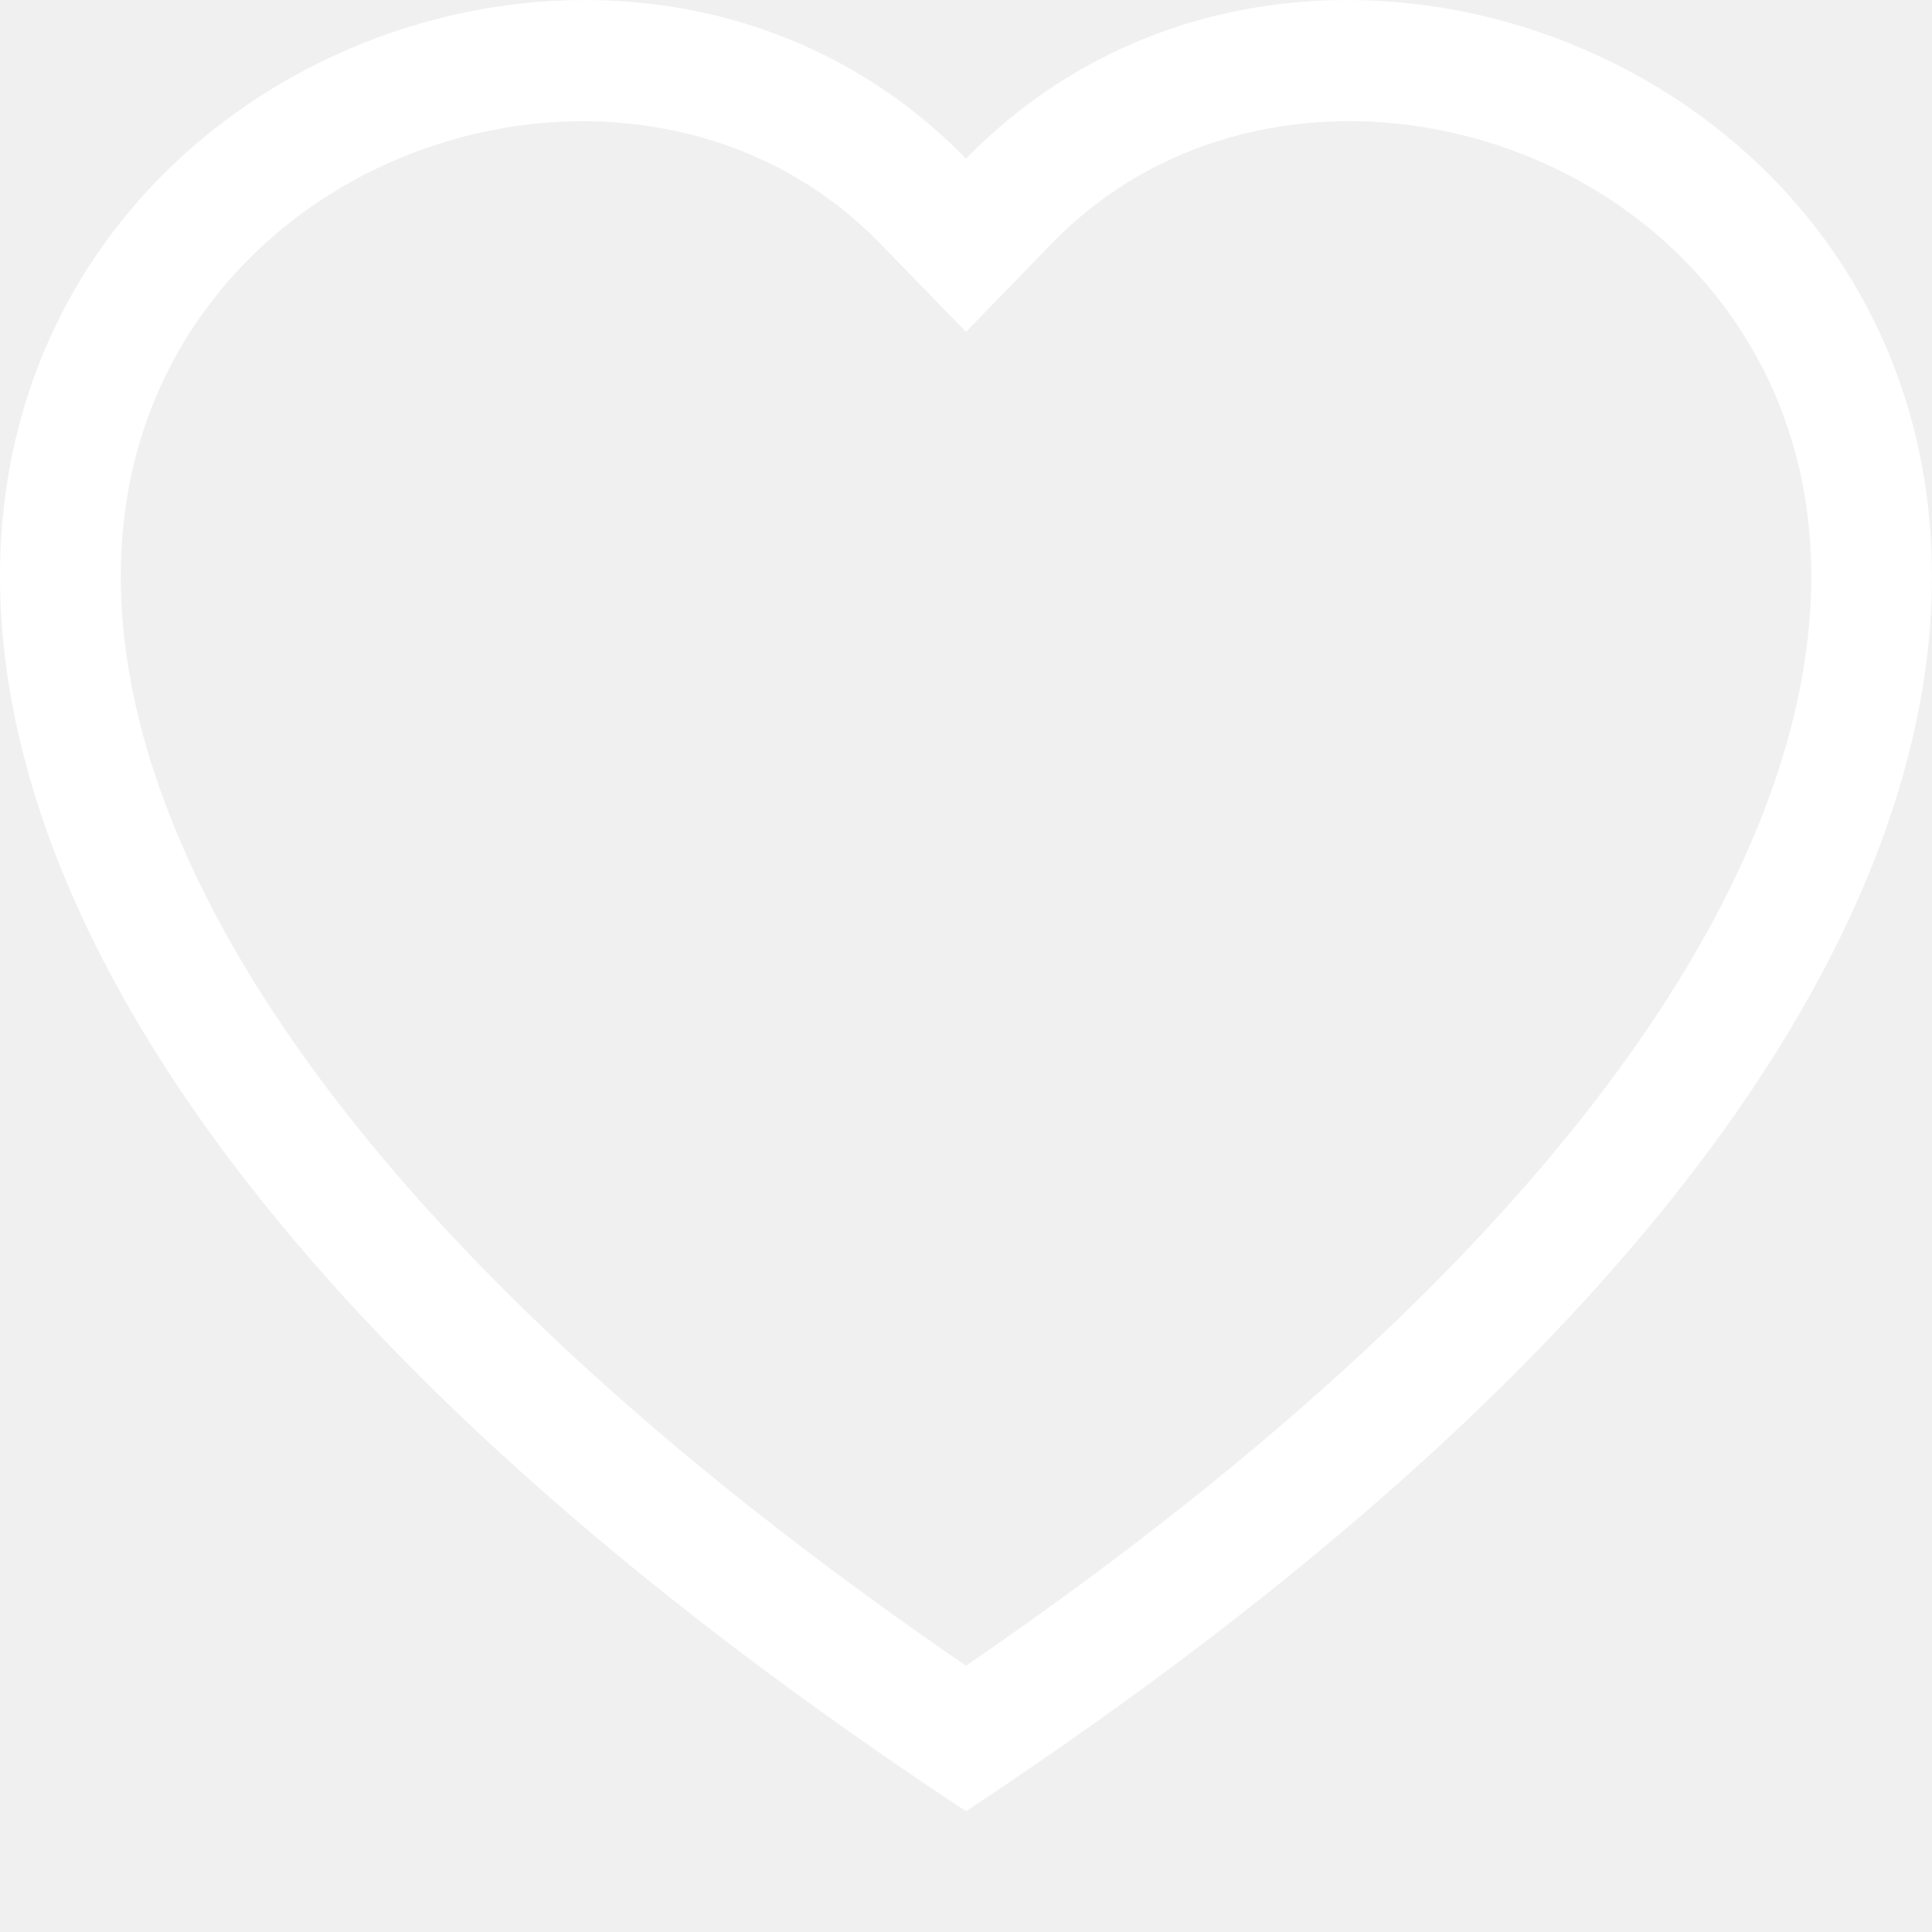
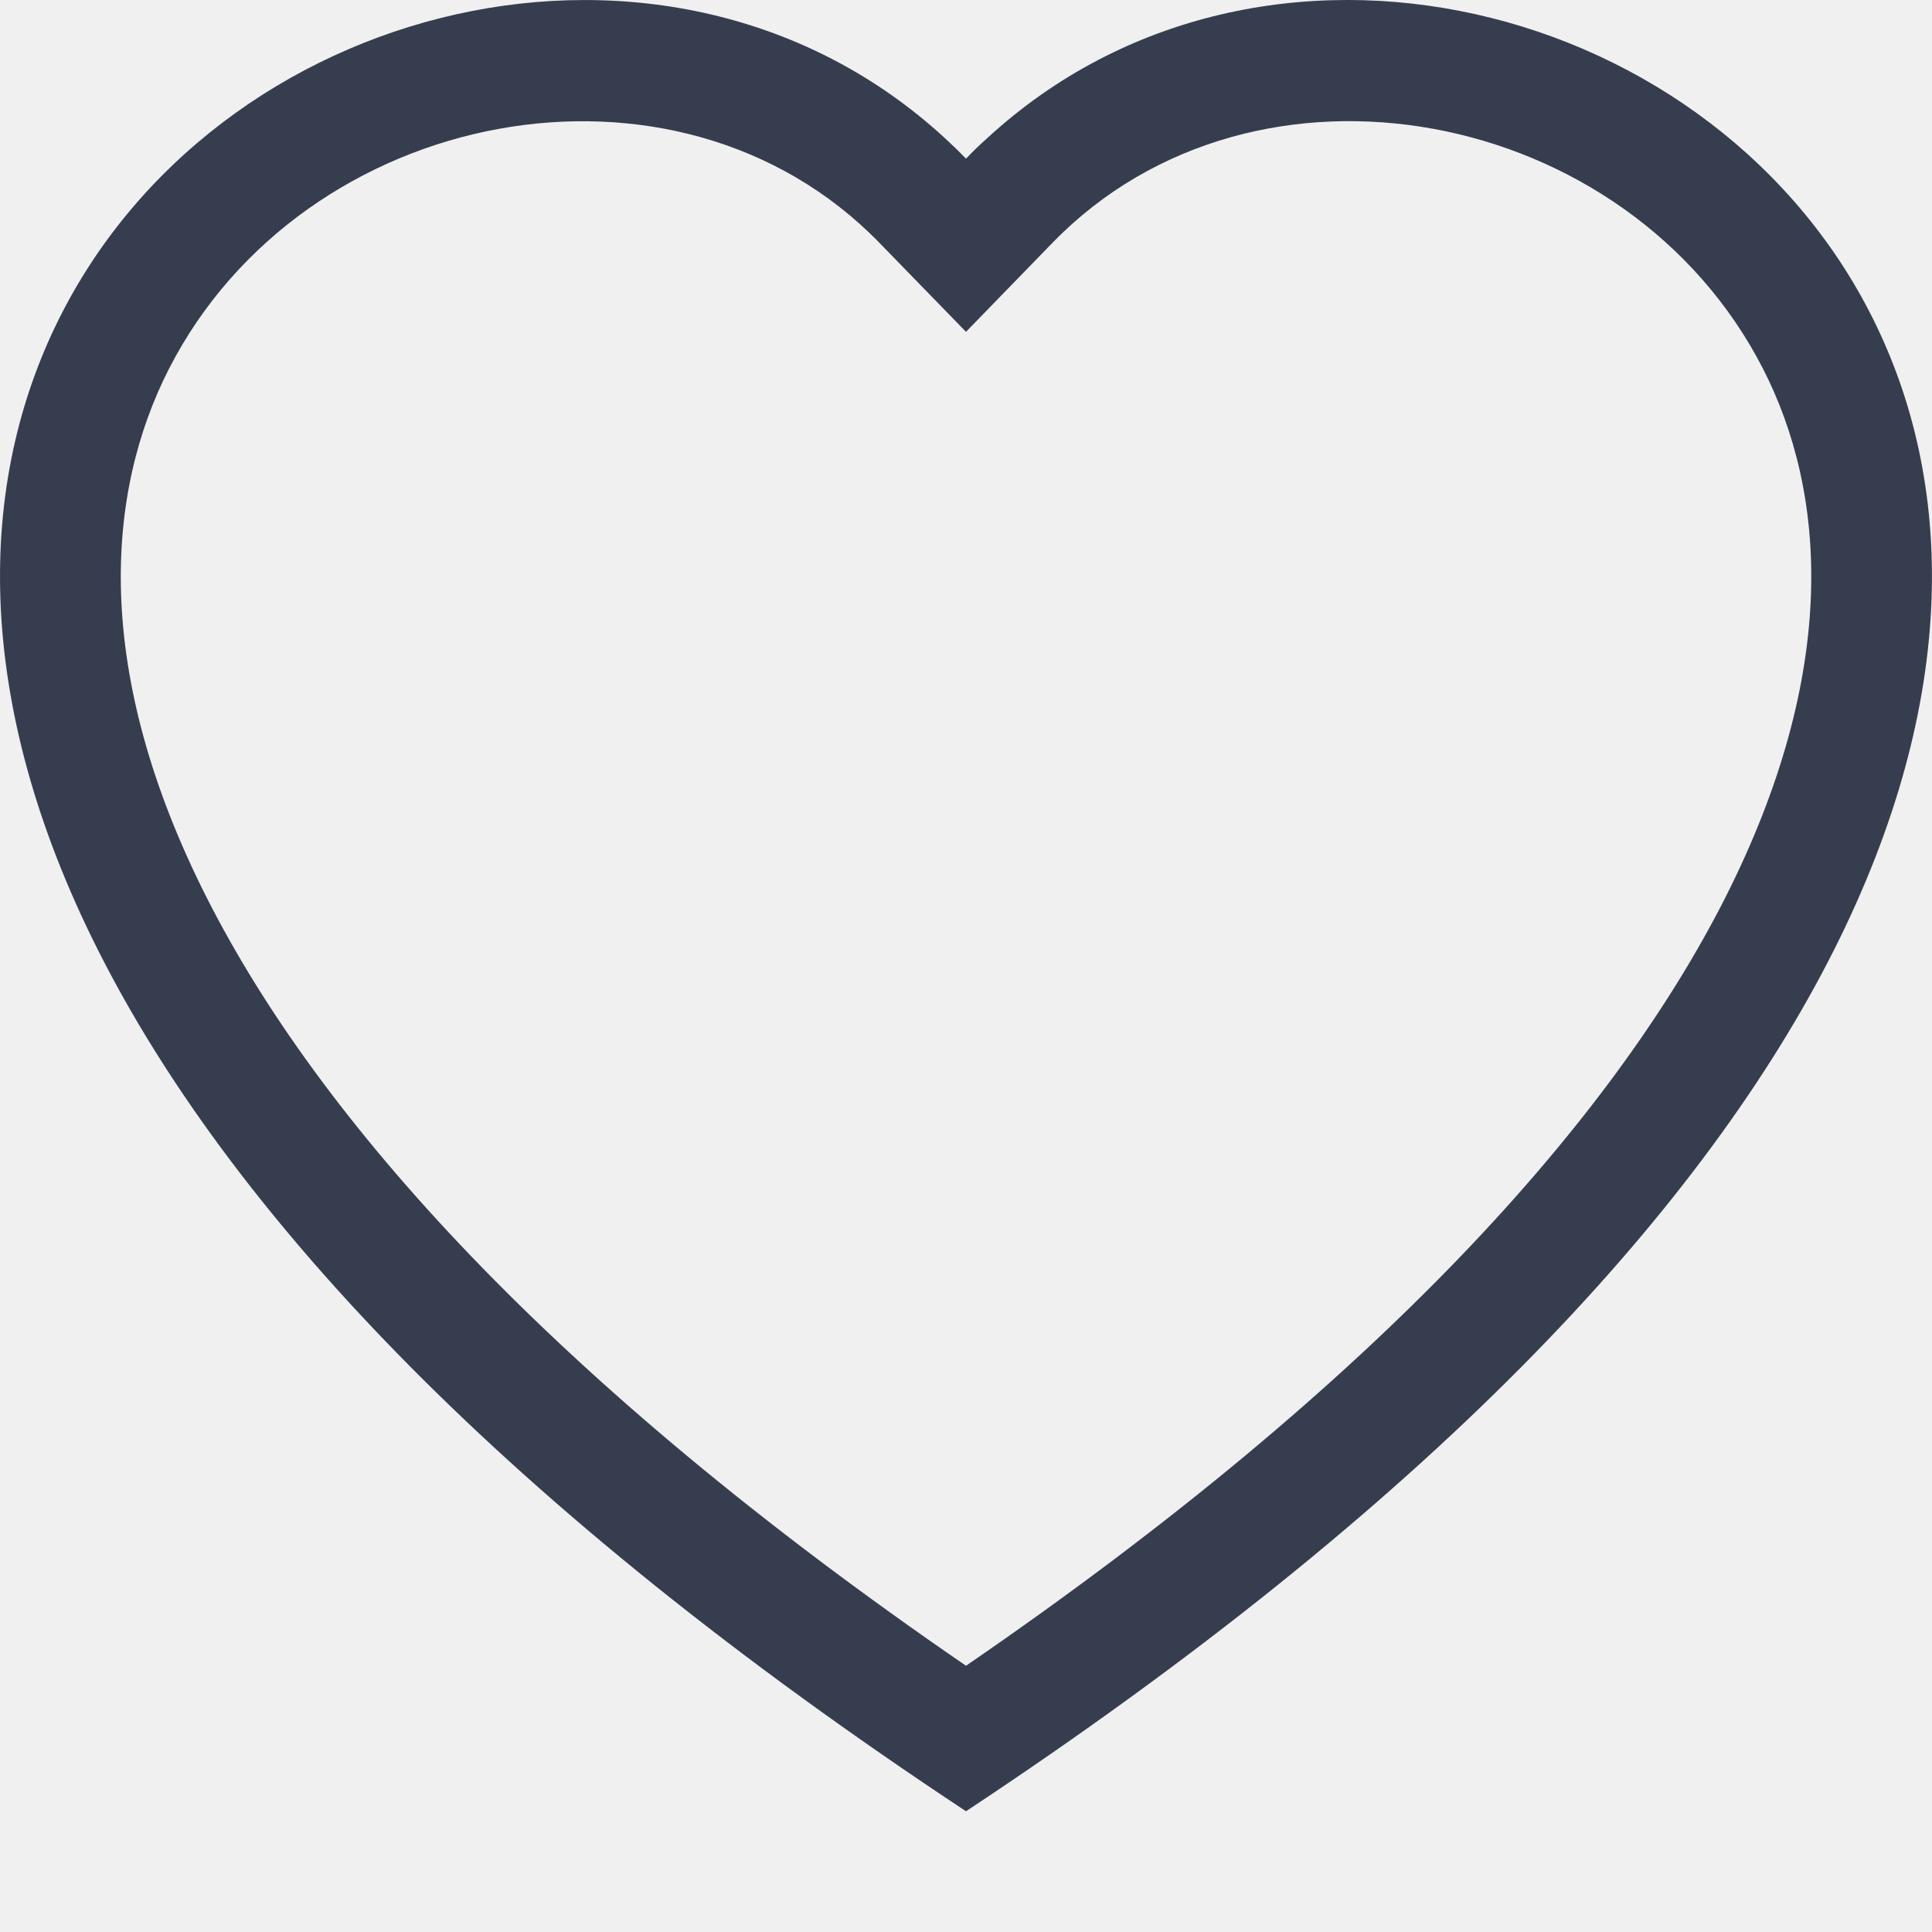
<svg xmlns="http://www.w3.org/2000/svg" width="16" height="16" viewBox="0 0 16 16" fill="none">
  <g clip-path="url(#clip0_187_6431)">
-     <path d="M8 2.748L7.283 2.011C5.6 0.281 2.514 0.878 1.4 3.053C0.877 4.076 0.759 5.553 1.714 7.438C2.634 9.253 4.548 11.427 8 13.795C11.452 11.427 13.365 9.253 14.286 7.438C15.241 5.552 15.124 4.076 14.6 3.053C13.486 0.878 10.4 0.28 8.717 2.01L8 2.748ZM8 15C-7.333 4.868 3.279 -3.04 7.824 1.143C7.884 1.198 7.943 1.255 8 1.314C8.056 1.255 8.115 1.198 8.176 1.144C12.72 -3.042 23.333 4.867 8 15Z" fill="white" />
+     <path d="M8 2.748L7.283 2.011C5.6 0.281 2.514 0.878 1.4 3.053C0.877 4.076 0.759 5.553 1.714 7.438C2.634 9.253 4.548 11.427 8 13.795C11.452 11.427 13.365 9.253 14.286 7.438C15.241 5.552 15.124 4.076 14.6 3.053C13.486 0.878 10.4 0.28 8.717 2.01L8 2.748ZM8 15C-7.333 4.868 3.279 -3.04 7.824 1.143C7.884 1.198 7.943 1.255 8 1.314C8.056 1.255 8.115 1.198 8.176 1.144C12.72 -3.042 23.333 4.867 8 15Z" fill="#363D4E" />
  </g>
  <defs>
    <clipPath id="clip0_187_6431">
      <rect width="16" height="16" fill="white" />
    </clipPath>
  </defs>
</svg>
